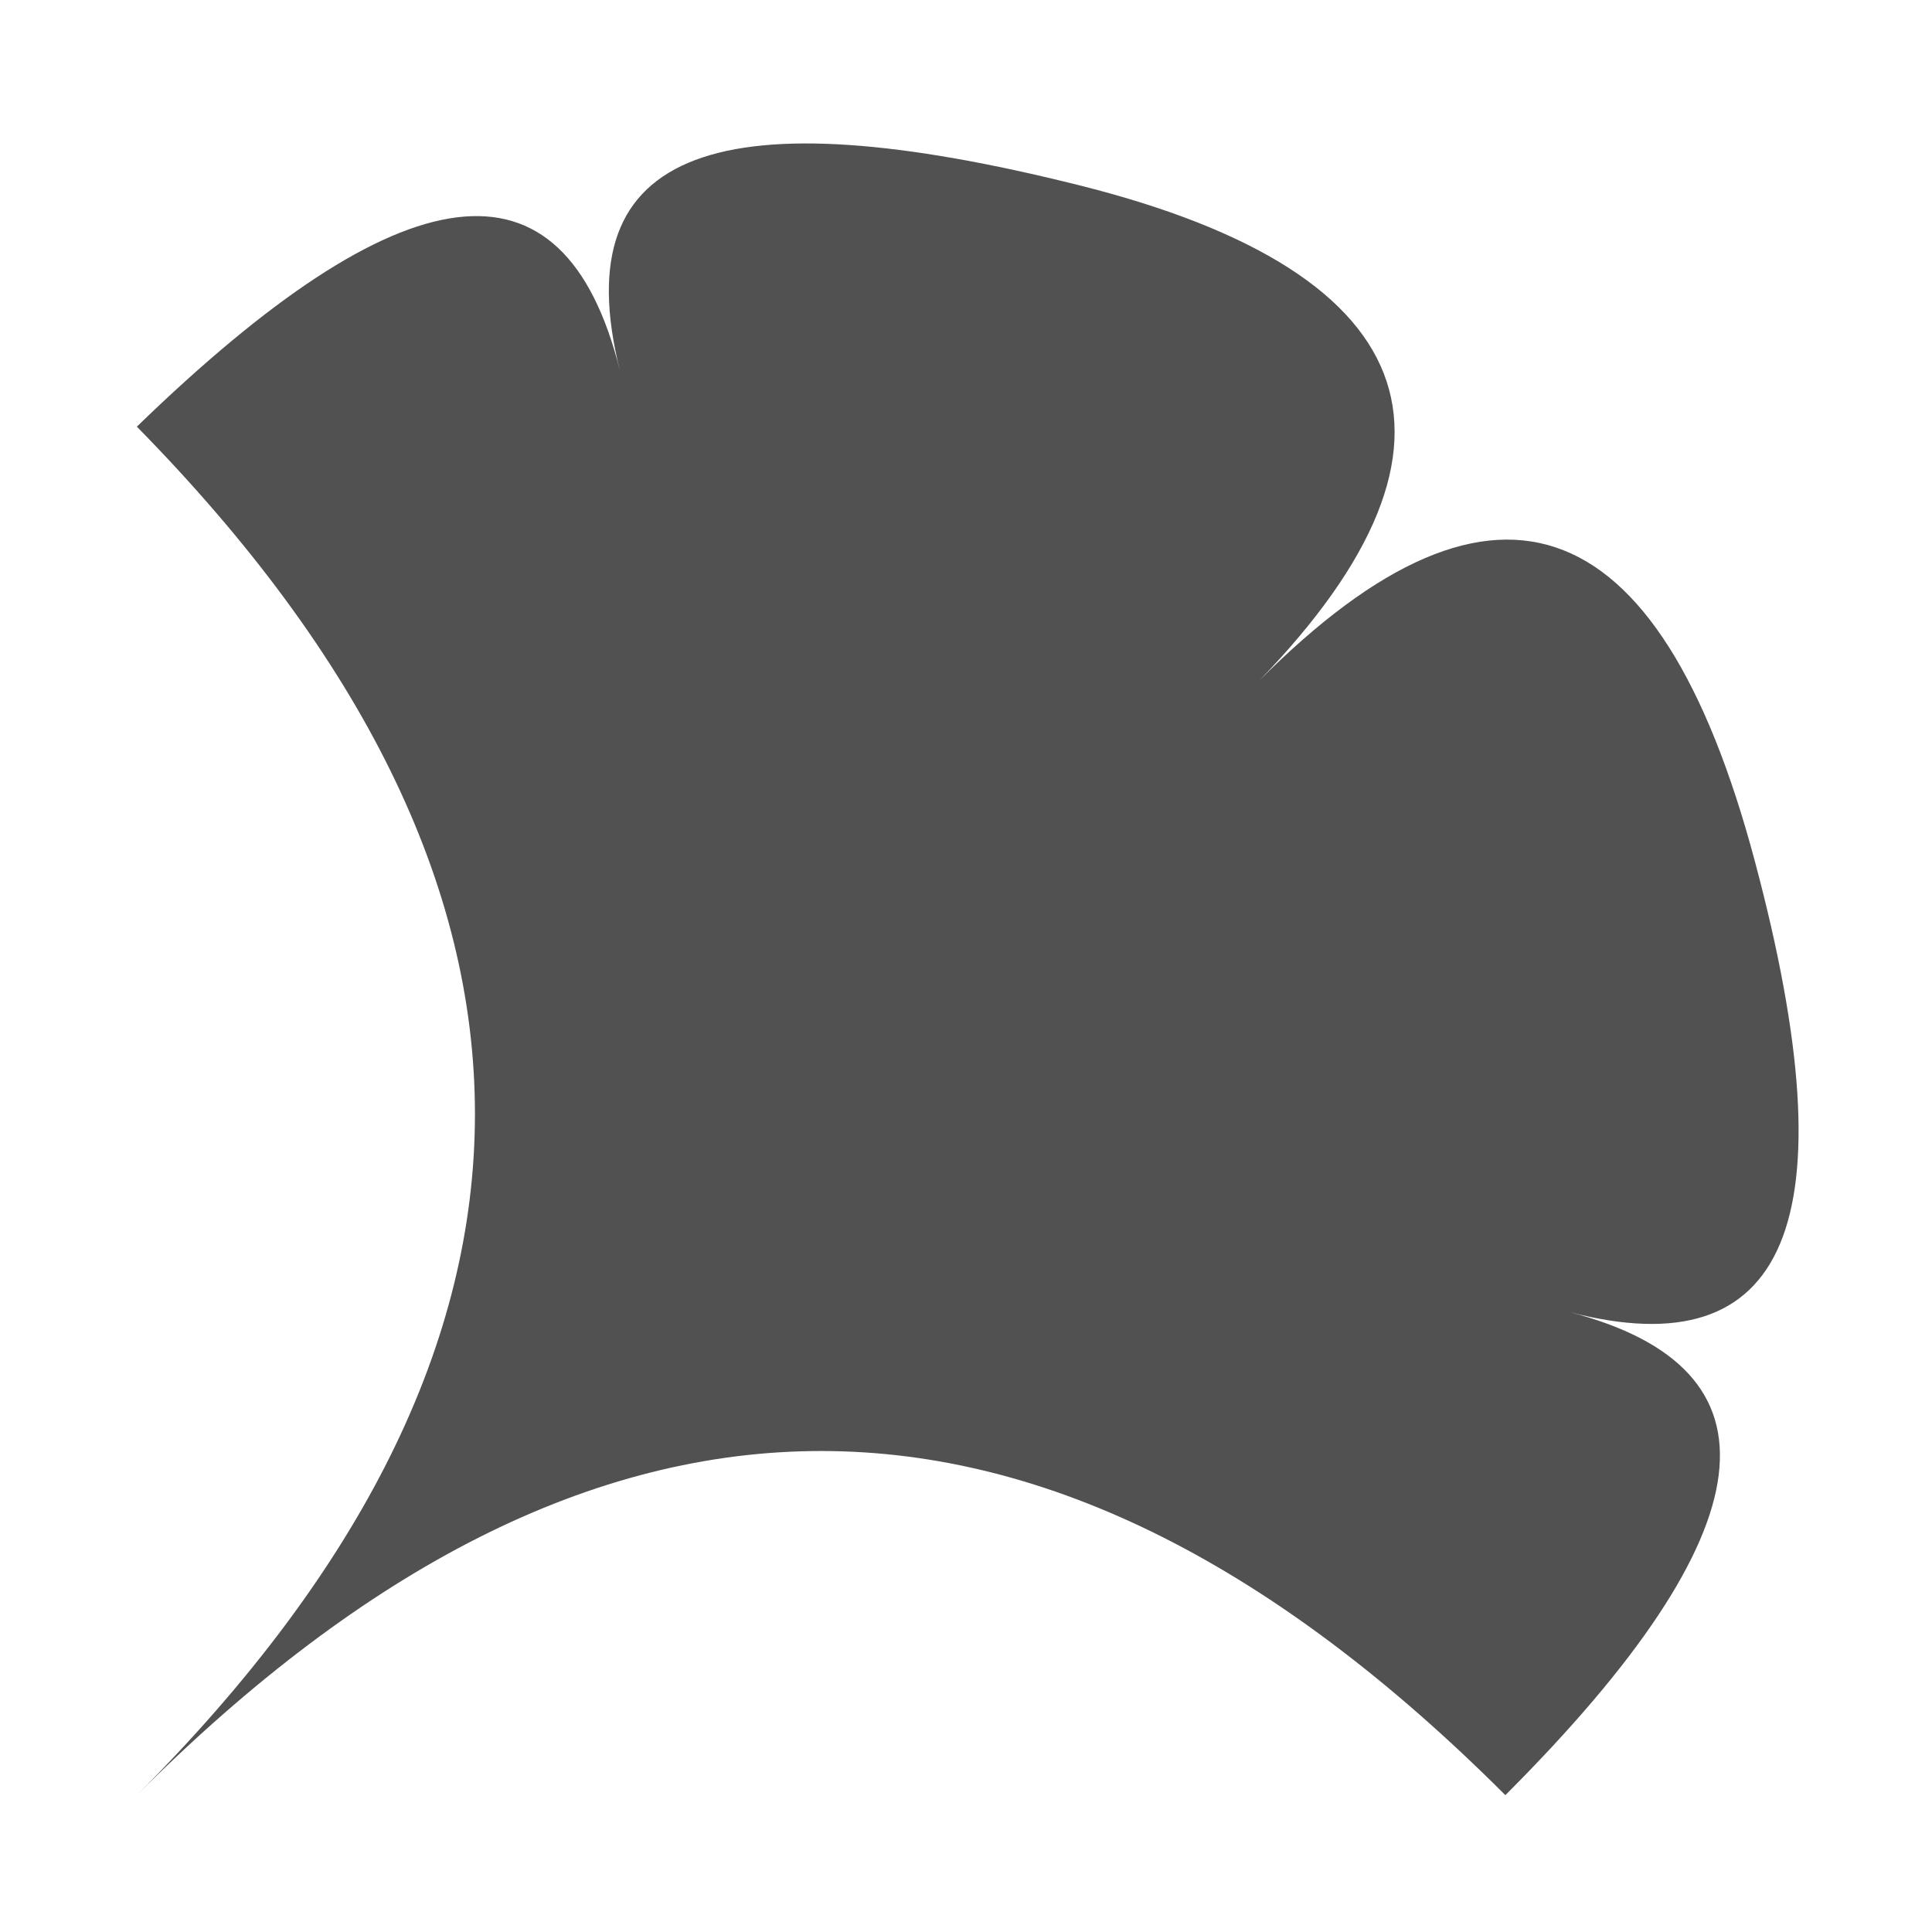
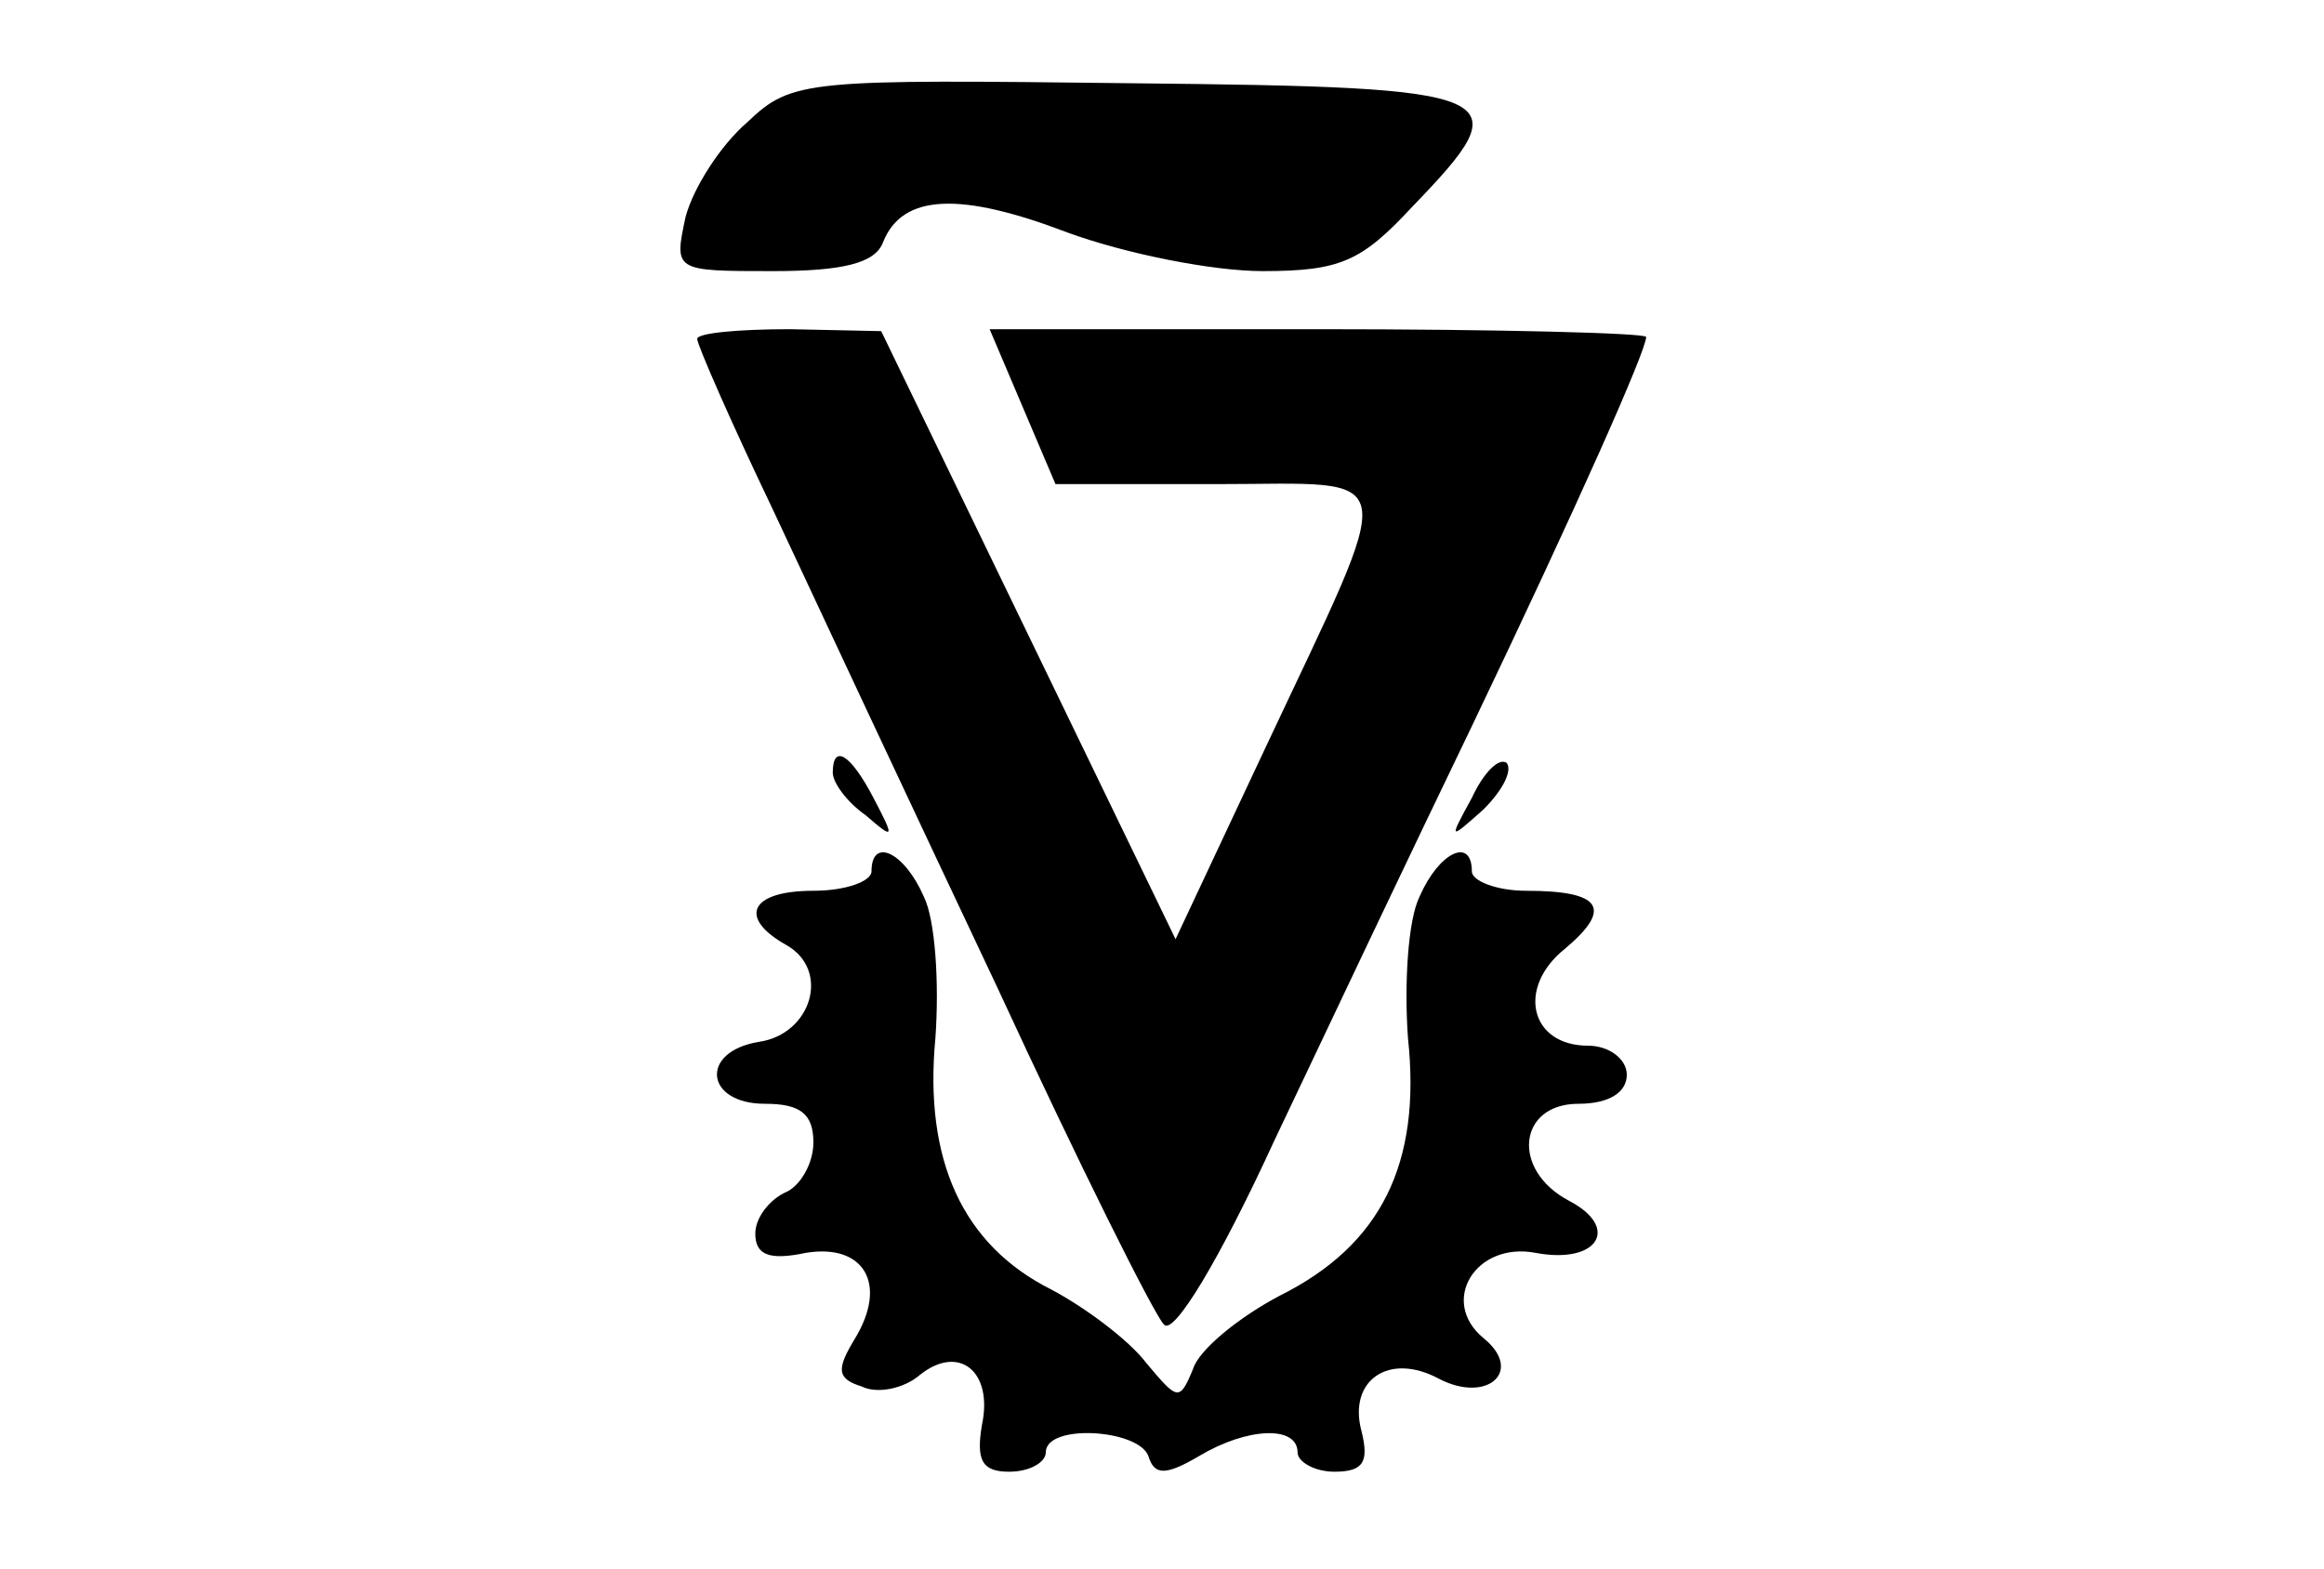
- <svg xmlns="http://www.w3.org/2000/svg" version="1.1" x="0px" y="0px" width="24px" height="24px" viewBox="0 0 24 24">
-   <style type="text/css">
- 	.st0{fill:#515151;}
- </style>
-   <path class="st0" d="M1.7,22.3c5.7-5.7,11.3-5.7,17,0c3.3-3.3,3.5-5.3,0.8-6c2.7,0.7,3.5-1.1,2.3-5.6s-3.3-5.2-6.3-2.1  c3-3,2.3-5.2-2.1-6.3S7,1.8,7.7,4.6C7,1.8,5,2.1,1.7,5.3C7.3,11,7.3,16.7,1.7,22.3" />
+ <svg xmlns="http://www.w3.org/2000/svg" version="1.0" width="120pt" height="81pt" viewBox="0 0 120 81" preserveAspectRatio="xMidYMid meet">
+   <g transform="translate(0,81) scale(0.1,-0.1)" fill="#000000" stroke="none">
+     <path d="M386 747 c-14 -12 -28 -34 -32 -49 -6 -28 -6 -28 45 -28 36 0 53 4 57 15 10 25 40 26 95 5 30 -11 75 -20 101 -20 40 0 51 5 77 33 57 59 51 62 -144 64 -168 2 -176 2 -199 -20z" />
+     <path d="M360 635 c0 -3 17 -42 39 -88 21 -45 73 -156 116 -247 42 -91 81 -169 86 -174 5 -6 29 34 57 95 27 57 73 154 102 214 55 115 90 194 90 201 0 2 -76 4 -169 4 l-170 0 17 -40 17 -40 83 0 c97 0 95 12 25 -137 l-46 -98 -76 157 -76 157 -47 1 c-27 0 -48 -2 -48 -5z" />
+     <path d="M430 411 c0 -5 7 -15 17 -22 15 -13 15 -12 4 9 -12 23 -21 28 -21 13z" />
+     <path d="M760 398 c-12 -22 -12 -22 6 -6 10 10 15 20 12 24 -4 3 -12 -5 -18 -18z" />
+     <path d="M450 360 c0 -5 -13 -10 -30 -10 -33 0 -39 -14 -14 -28 23 -13 13 -46 -14 -50 -31 -5 -28 -32 3 -32 18 0 25 -5 25 -20 0 -11 -7 -23 -15 -26 -8 -4 -15 -13 -15 -21 0 -11 7 -14 26 -10 30 5 43 -16 25 -45 -9 -15 -9 -20 4 -24 8 -4 22 -1 30 6 20 16 38 2 32 -26 -3 -18 0 -24 14 -24 11 0 19 5 19 10 0 15 48 12 53 -2 3 -10 9 -10 26 0 25 15 51 16 51 2 0 -5 9 -10 19 -10 15 0 18 5 14 21 -7 26 14 41 40 27 25 -13 44 4 23 21 -23 19 -4 50 27 44 32 -6 44 13 17 27 -30 16 -26 50 5 50 16 0 25 6 25 15 0 8 -9 15 -20 15 -30 0 -37 30 -12 50 25 21 19 30 -20 30 -15 0 -28 5 -28 10 0 18 -17 10 -27 -13 -6 -12 -8 -45 -6 -73 7 -65 -14 -107 -66 -133 -21 -11 -42 -28 -45 -38 -7 -17 -8 -16 -24 3 -9 12 -32 29 -49 38 -46 23 -66 67 -60 130 2 28 0 61 -6 73 -10 23 -27 31 -27 13z" />
+   </g>
</svg>
